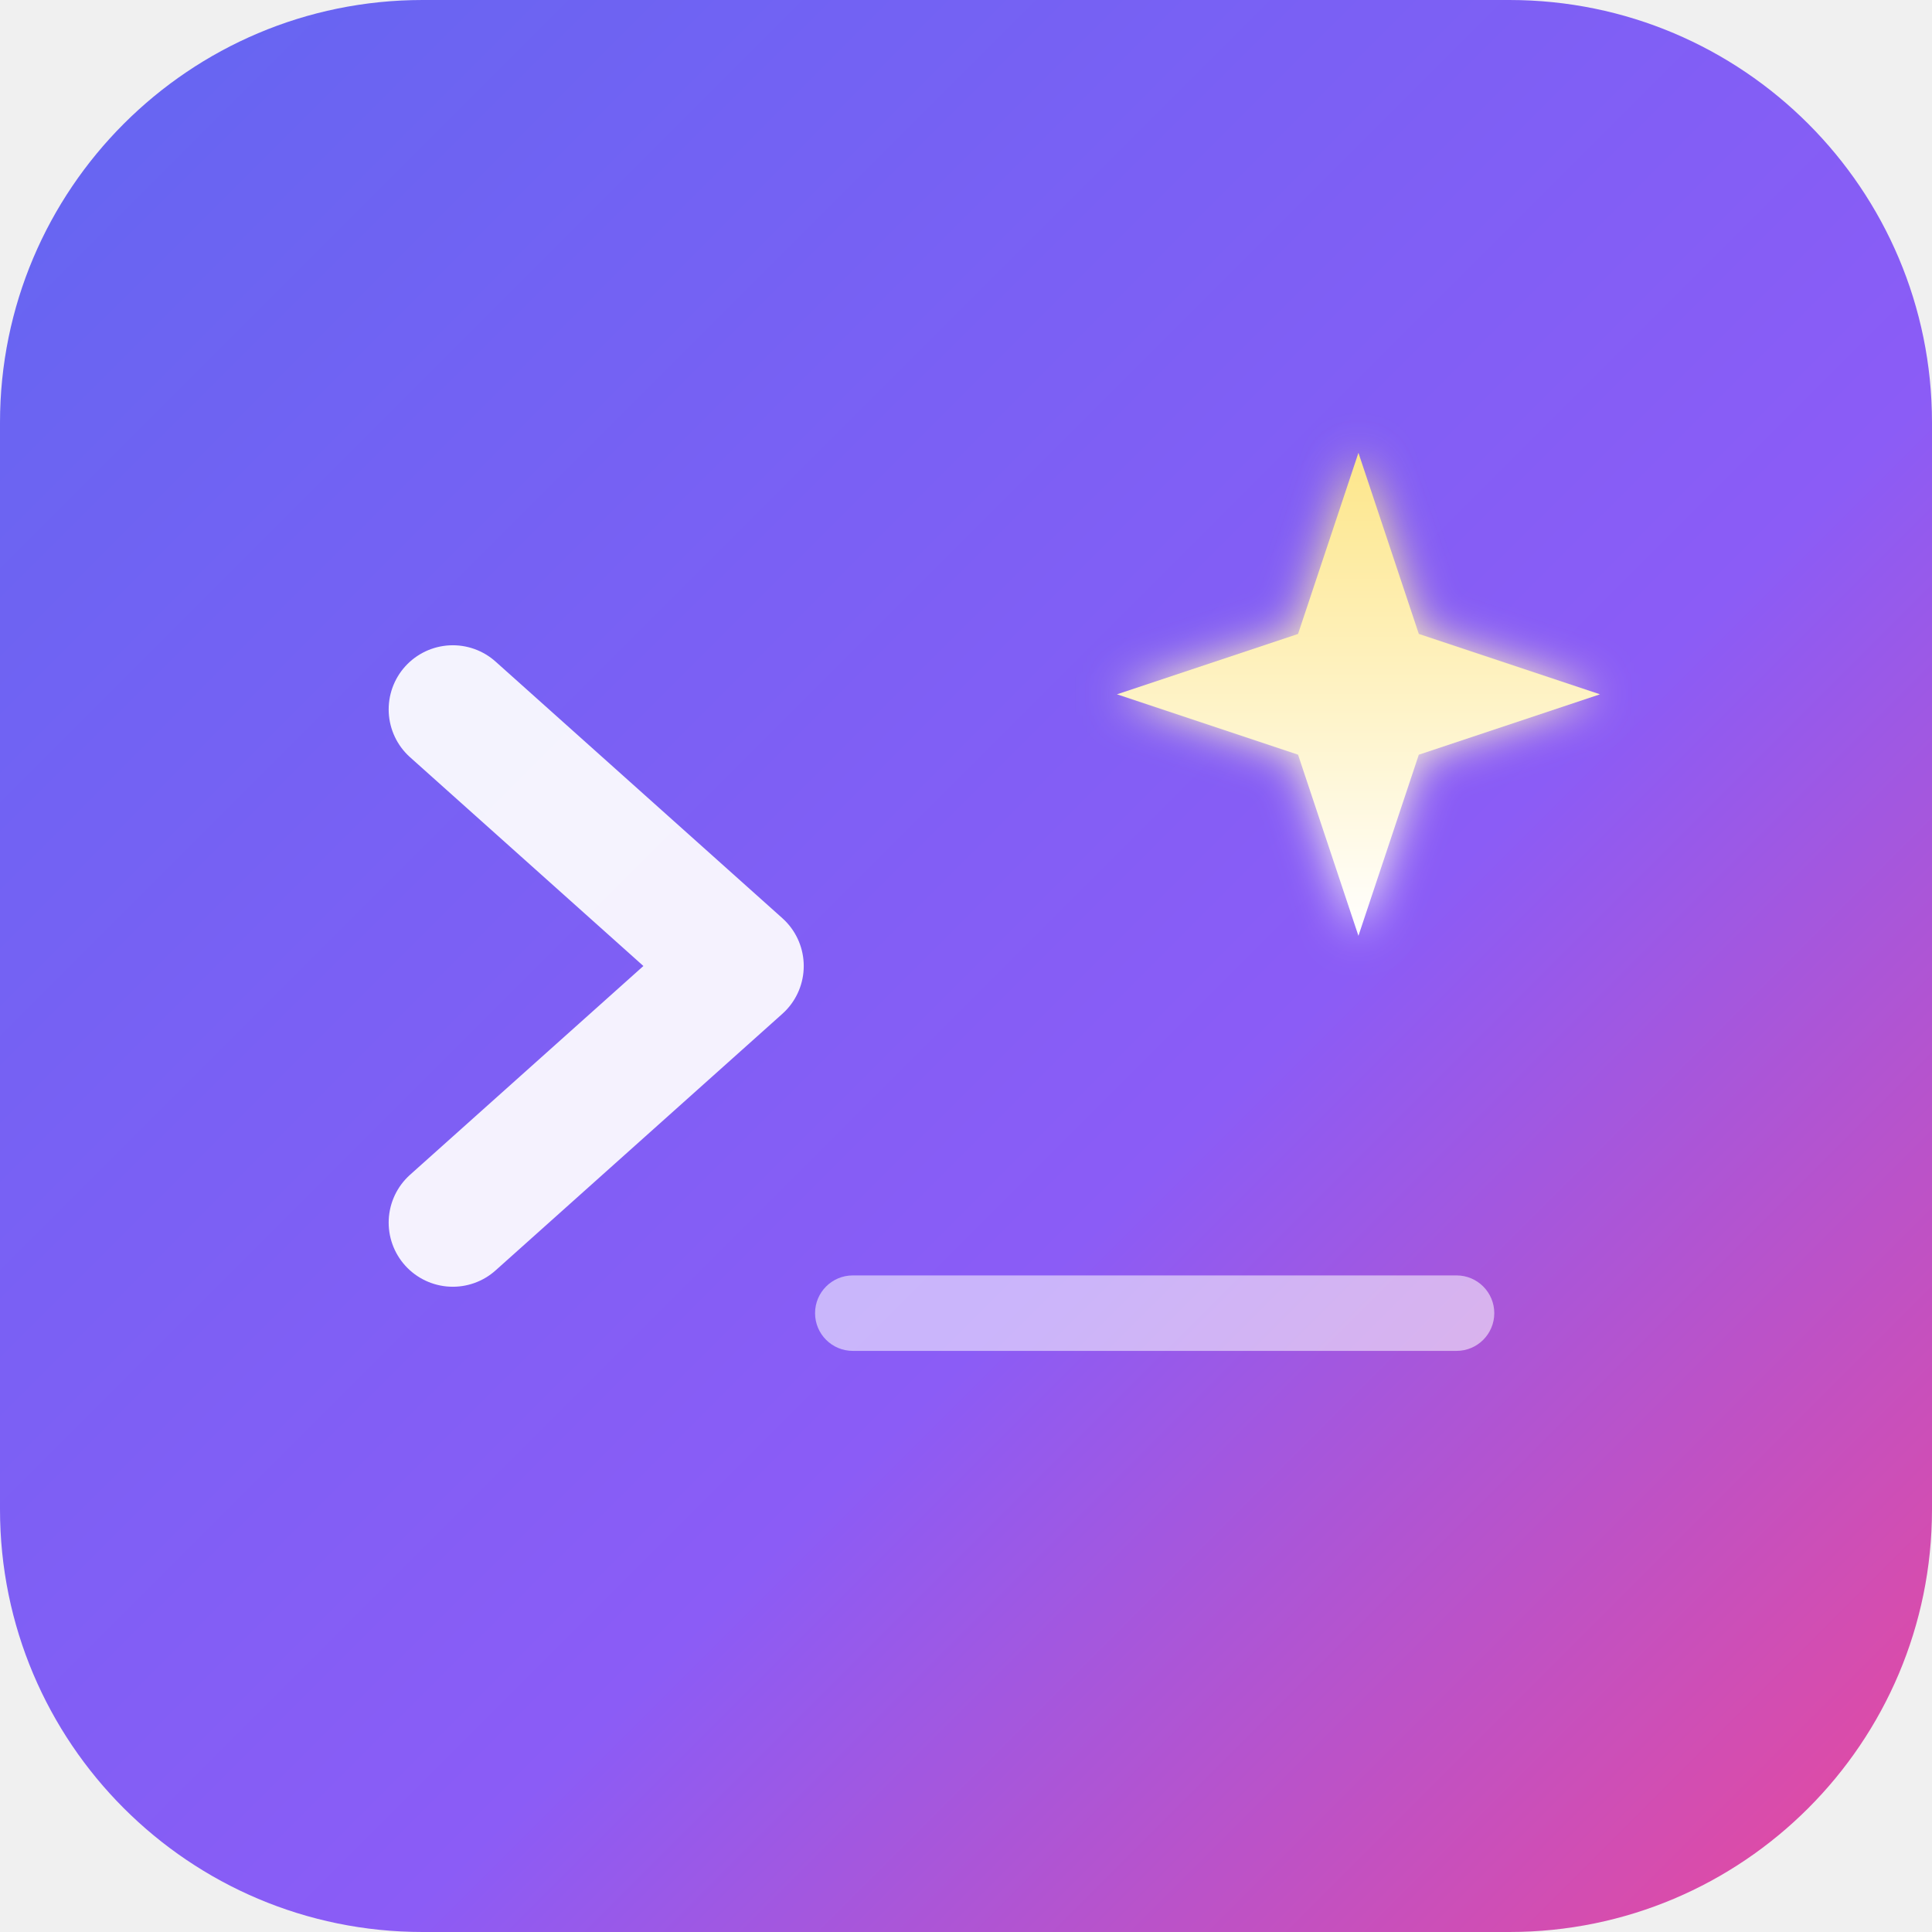
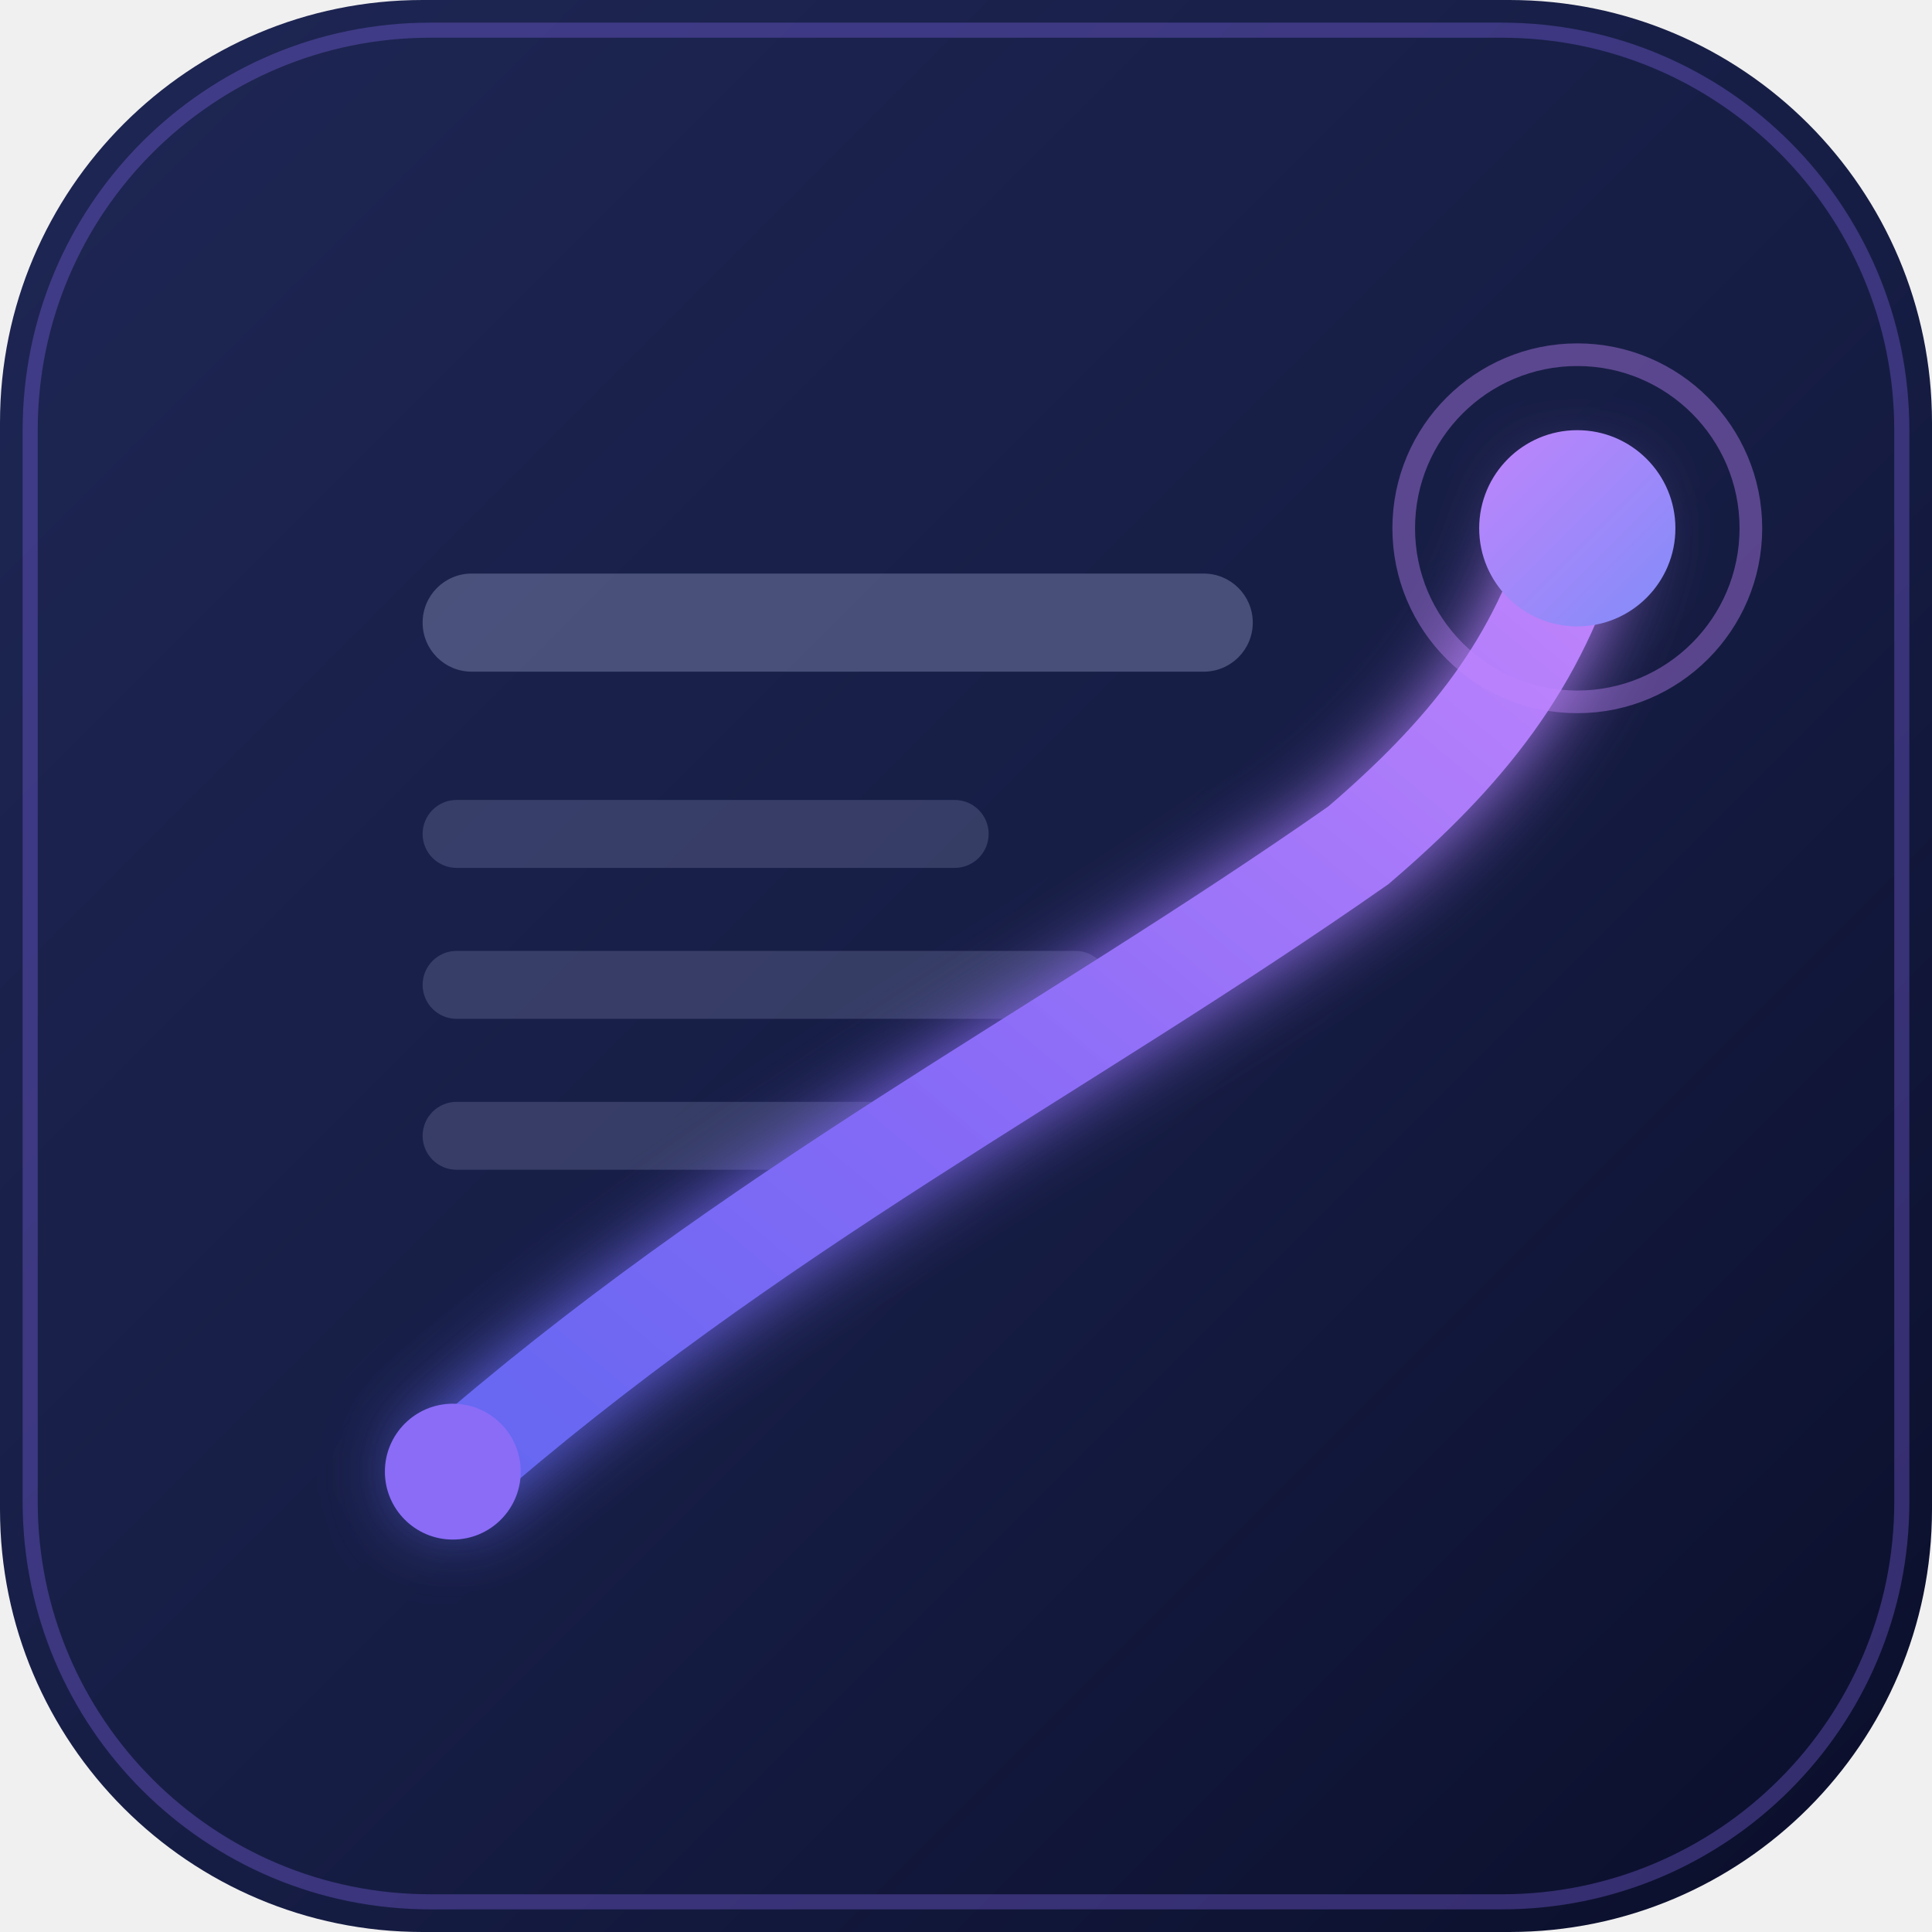
- <svg xmlns="http://www.w3.org/2000/svg" viewBox="0 0 512 512" role="img" aria-label="Prompt Orchestrator">
+ <svg xmlns="http://www.w3.org/2000/svg" viewBox="0 0 512 512" role="img" aria-label="Pitchora">
  <defs>
-     <linearGradient id="bg" x1="0" y1="0" x2="1" y2="1">
-       <stop offset="0%" stop-color="#6366f1" />
-       <stop offset="60%" stop-color="#8b5cf6" />
-       <stop offset="100%" stop-color="#ec4899" />
+     <linearGradient id="pq-tile" x1="0" y1="0" x2="1" y2="1">
+       <stop offset="0%" stop-color="#1E2654" />
+       <stop offset="55%" stop-color="#161D44" />
+       <stop offset="100%" stop-color="#0A0E2A" />
    </linearGradient>
-     <linearGradient id="spark" x1="0" y1="0" x2="0" y2="1">
-       <stop offset="0%" stop-color="#fde68a" />
-       <stop offset="100%" stop-color="#ffffff" />
+     <linearGradient id="pq-aurora" x1="0" y1="1" x2="1" y2="0">
+       <stop offset="0%" stop-color="#6366F1" />
+       <stop offset="45%" stop-color="#8A6CF7" />
+       <stop offset="100%" stop-color="#C084FC" />
    </linearGradient>
-     <filter id="glow" x="-50%" y="-50%" width="200%" height="200%">
-       <feGaussianBlur stdDeviation="6" result="b" />
+     <linearGradient id="pq-dot" x1="0" y1="0" x2="1" y2="1">
+       <stop offset="0%" stop-color="#C084FC" />
+       <stop offset="100%" stop-color="#818CF8" />
+     </linearGradient>
+     <filter id="pq-glow" x="-30%" y="-30%" width="160%" height="160%">
+       <feGaussianBlur stdDeviation="10" result="b" />
      <feMerge>
        <feMergeNode in="b" />
        <feMergeNode in="SourceGraphic" />
      </feMerge>
    </filter>
  </defs>
-   <rect width="512" height="512" rx="112" fill="url(#bg)" />
-   <path d="M120 188 L196 256 L120 324" stroke="#ffffff" stroke-width="34" stroke-linecap="round" stroke-linejoin="round" fill="none" opacity="0.92" />
-   <rect x="216" y="338" width="180" height="20" rx="10" fill="#ffffff" opacity="0.55" />
-   <g filter="url(#glow)">
-     <path d="M360 120 L376 168 L424 184 L376 200 L360 248 L344 200 L296 184 L344 168 Z" fill="url(#spark)" />
-   </g>
+   <rect width="512" height="512" rx="112" fill="url(#pq-tile)" />
+   <rect x="8" y="8" width="496" height="496" rx="106" fill="none" stroke="rgba(138,108,247,0.32)" stroke-width="4" />
+   <rect x="112" y="152" width="220" height="26" rx="13" fill="rgba(199,203,246,0.28)" />
+   <rect x="112" y="212" width="150" height="18" rx="9" fill="rgba(199,203,246,0.18)" />
+   <rect x="112" y="252" width="182" height="18" rx="9" fill="rgba(199,203,246,0.18)" />
+   <rect x="112" y="292" width="132" height="18" rx="9" fill="rgba(199,203,246,0.18)" />
+   <path d="M 120 390 C 200 320, 280 280, 360 224 C 388 200, 408 176, 418 140" fill="none" stroke="url(#pq-aurora)" stroke-width="26" stroke-linecap="round" filter="url(#pq-glow)" />
+   <circle cx="418" cy="140" r="26" fill="url(#pq-dot)" />
+   <circle cx="418" cy="140" r="46" fill="none" stroke="rgba(192,132,252,0.4)" stroke-width="6" />
+   <circle cx="120" cy="390" r="18" fill="#8A6CF7" />
</svg>
